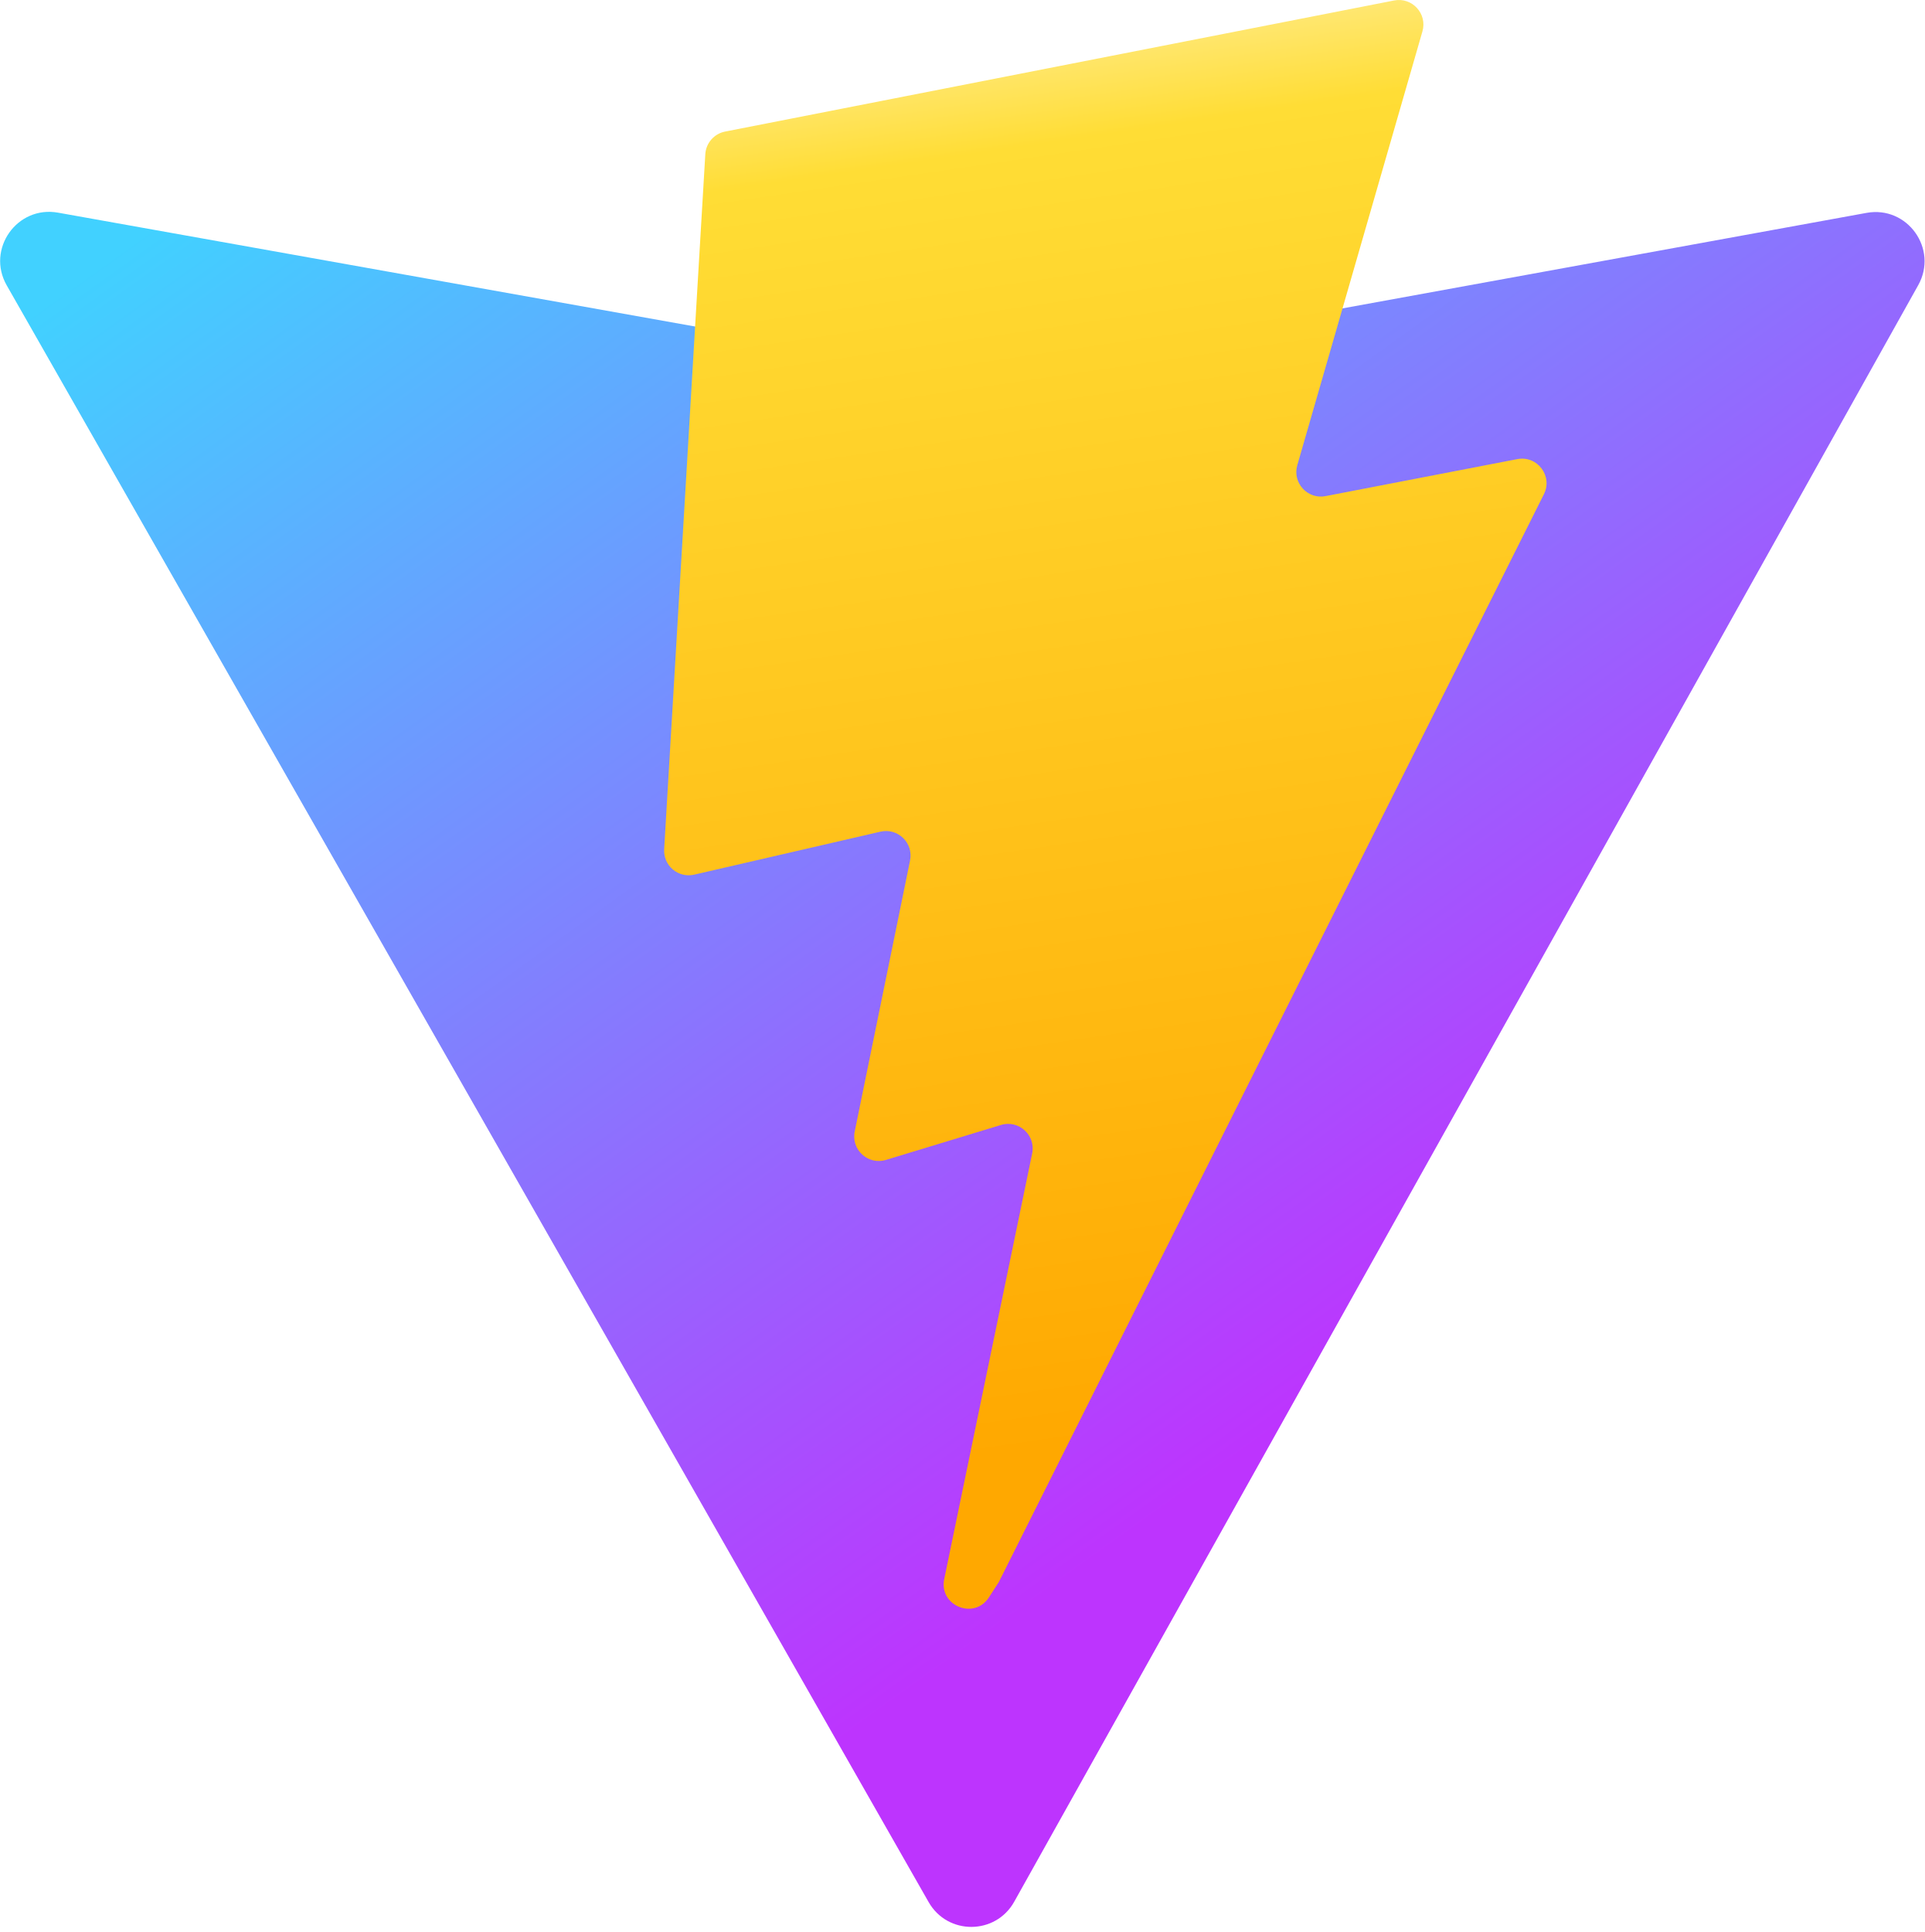
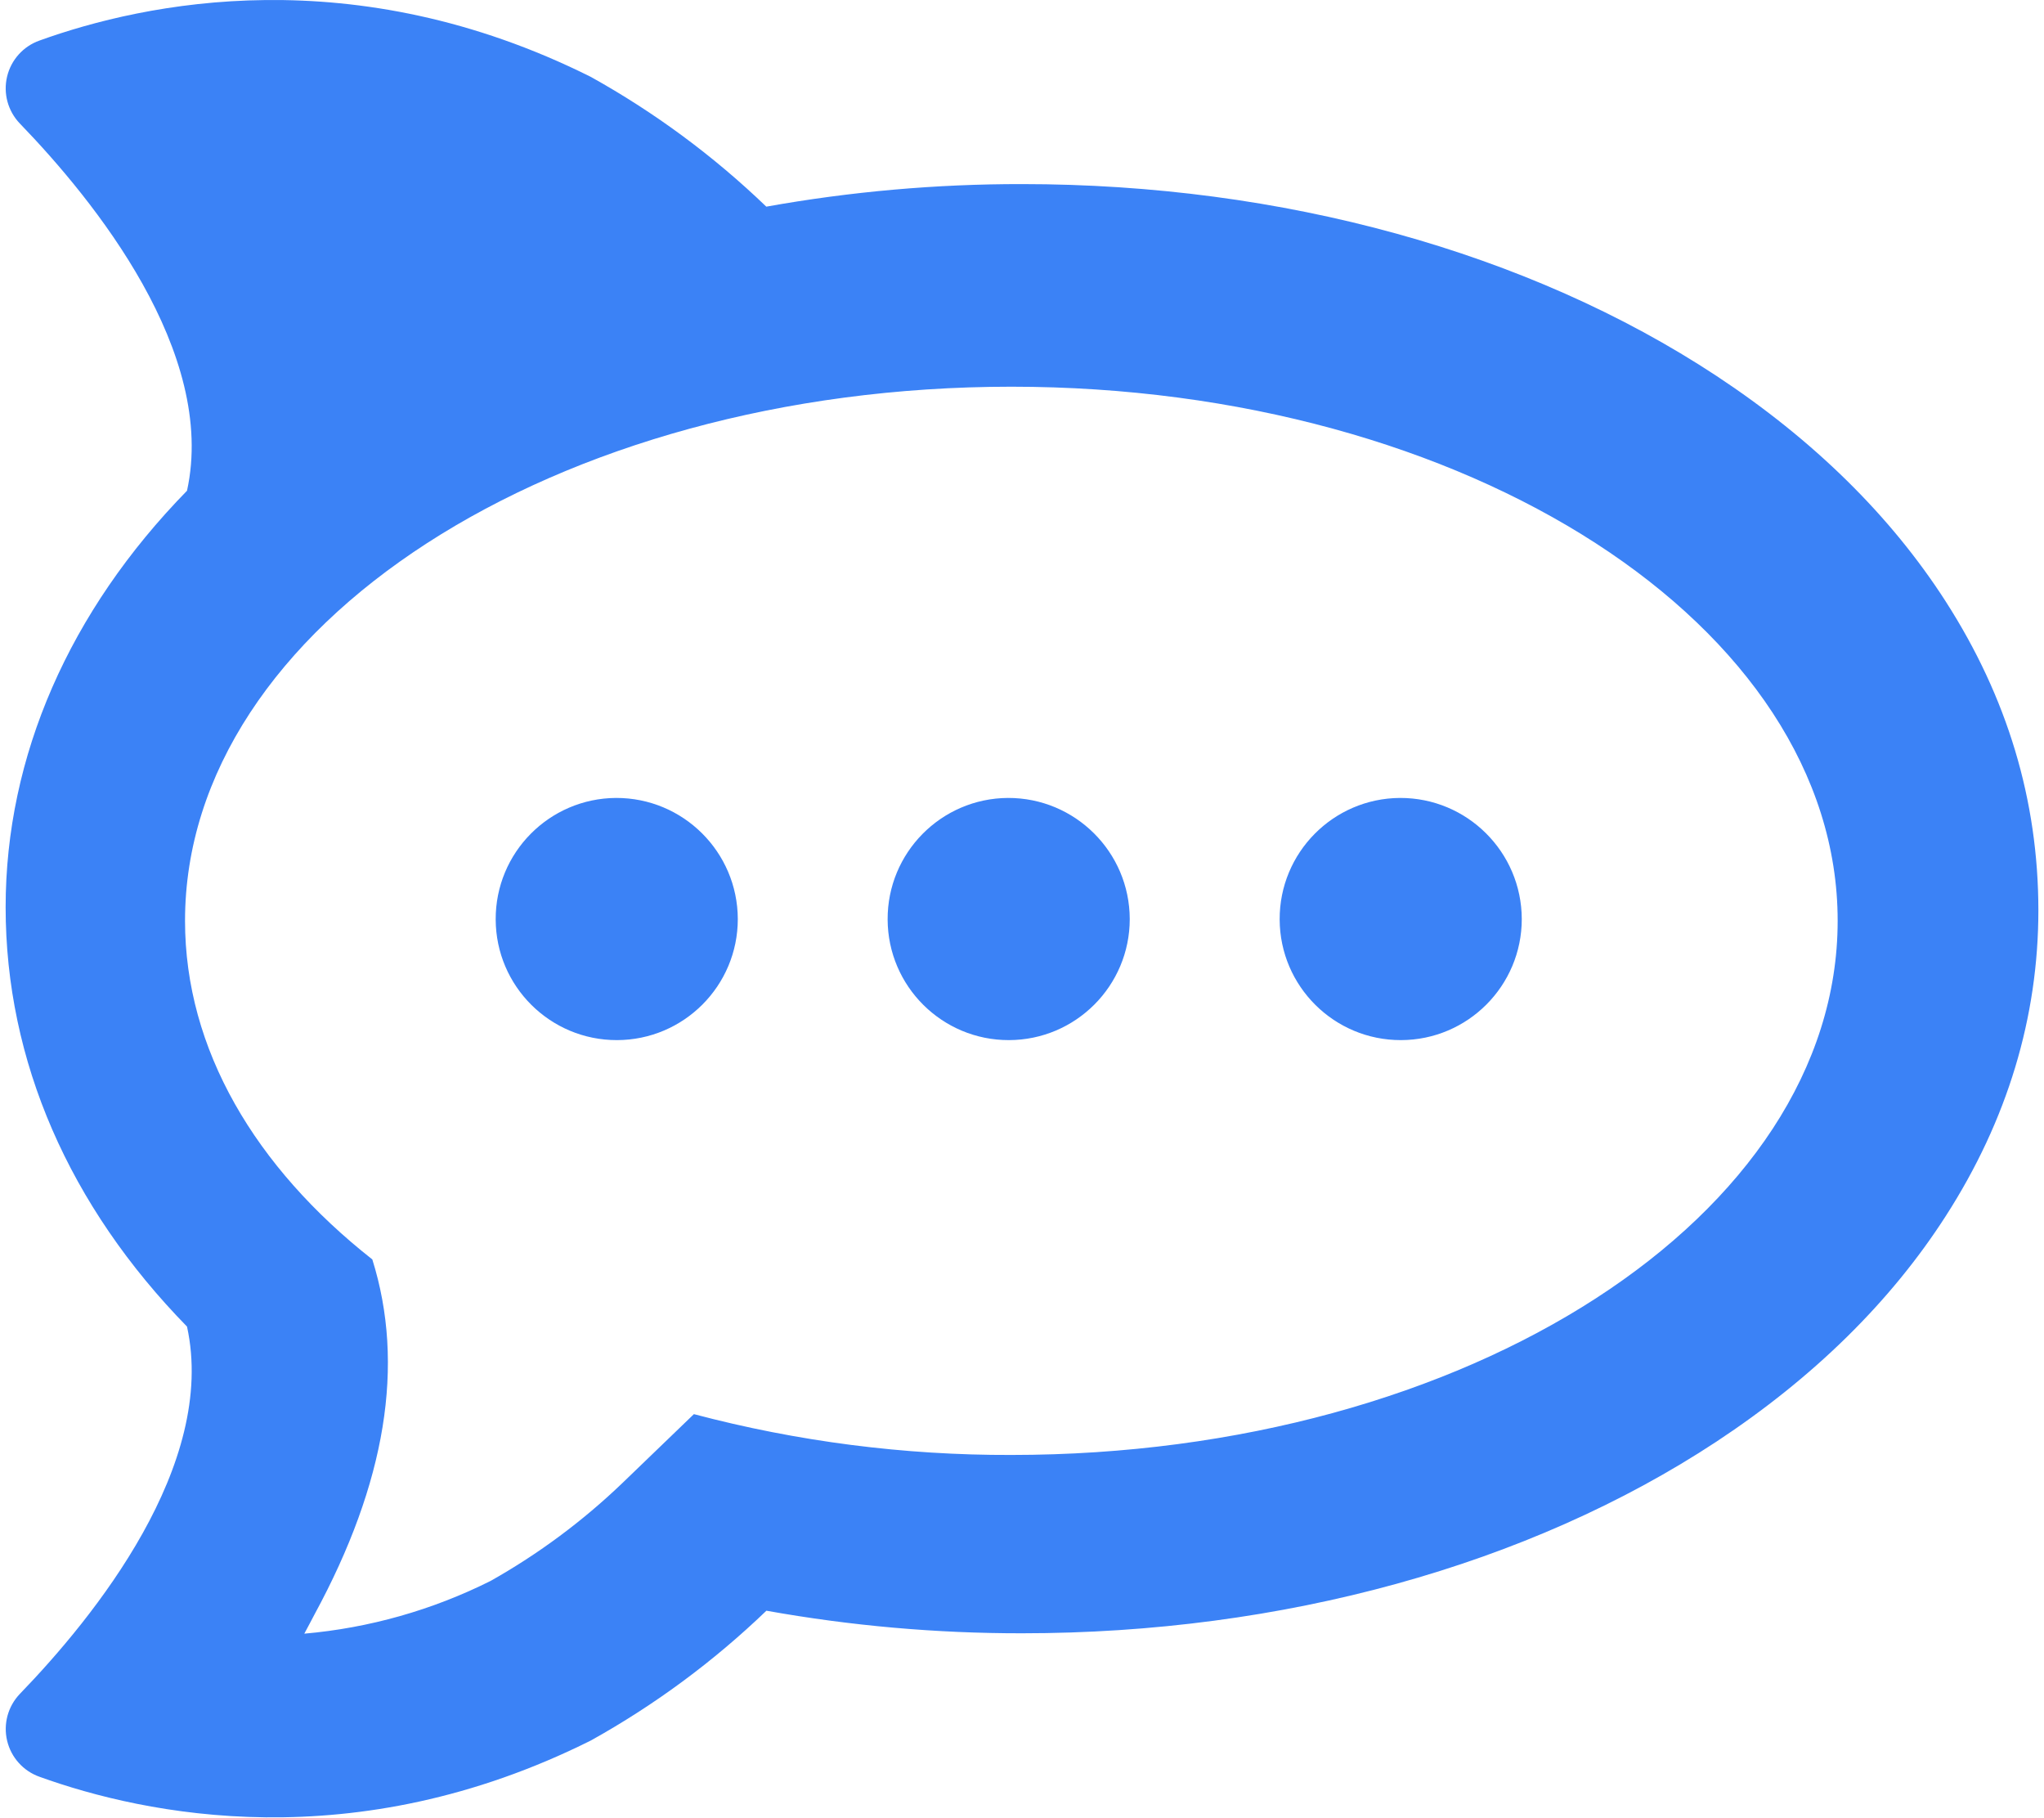
- <svg xmlns="http://www.w3.org/2000/svg" aria-hidden="true" role="img" class="iconify iconify--logos" width="31.88" height="32" preserveAspectRatio="xMidYMid meet" viewBox="0 0 256 257">
-   <defs>
-     <linearGradient id="IconifyId1813088fe1fbc01fb466" x1="-.828%" x2="57.636%" y1="7.652%" y2="78.411%">
-       <stop offset="0%" stop-color="#41D1FF" />
-       <stop offset="100%" stop-color="#BD34FE" />
-     </linearGradient>
-     <linearGradient id="IconifyId1813088fe1fbc01fb467" x1="43.376%" x2="50.316%" y1="2.242%" y2="89.03%">
-       <stop offset="0%" stop-color="#FFEA83" />
-       <stop offset="8.333%" stop-color="#FFDD35" />
-       <stop offset="100%" stop-color="#FFA800" />
-     </linearGradient>
-   </defs>
-   <path fill="url(#IconifyId1813088fe1fbc01fb466)" d="M255.153 37.938L134.897 252.976c-2.483 4.44-8.862 4.466-11.382.048L.875 37.958c-2.746-4.814 1.371-10.646 6.827-9.67l120.385 21.517a6.537 6.537 0 0 0 2.322-.004l117.867-21.483c5.438-.991 9.574 4.796 6.877 9.62Z" />
-   <path fill="url(#IconifyId1813088fe1fbc01fb467)" d="M185.432.063L96.44 17.501a3.268 3.268 0 0 0-2.634 3.014l-5.474 92.456a3.268 3.268 0 0 0 3.997 3.378l24.777-5.718c2.318-.535 4.413 1.507 3.936 3.838l-7.361 36.047c-.495 2.426 1.782 4.5 4.151 3.78l15.304-4.649c2.372-.72 4.652 1.36 4.15 3.788l-11.698 56.621c-.732 3.542 3.979 5.473 5.943 2.437l1.313-2.028l72.516-144.72c1.215-2.423-.88-5.186-3.54-4.672l-25.505 4.922c-2.396.462-4.435-1.77-3.759-4.114l16.646-57.705c.677-2.35-1.37-4.583-3.769-4.113Z" />
+ <svg xmlns="http://www.w3.org/2000/svg" stroke="currentColor" fill="currentColor" stroke-width="0" viewBox="0 0 576 512" color="#3b82f6" style="color: rgb(59, 130, 246);">
+   <path d="M284.046,224.8a34.114,34.114,0,1,0,34.317,34.113A34.217,34.217,0,0,0,284.046,224.8Zm-110.45,0a34.114,34.114,0,1,0,34.317,34.113A34.217,34.217,0,0,0,173.6,224.8Zm220.923,0a34.114,34.114,0,1,0,34.317,34.113A34.215,34.215,0,0,0,394.519,224.8Zm153.807-55.319c-15.535-24.172-37.31-45.57-64.681-63.618-52.886-34.817-122.374-54-195.666-54a405.975,405.975,0,0,0-72.032,6.357,238.524,238.524,0,0,0-49.51-36.588C99.684-11.7,40.859.711,11.135,11.421A14.291,14.291,0,0,0,5.58,34.782C26.542,56.458,61.222,99.3,52.7,138.252c-33.142,33.9-51.112,74.776-51.112,117.337,0,43.372,17.97,84.248,51.112,118.148,8.526,38.956-26.154,81.816-47.116,103.491a14.284,14.284,0,0,0,5.555,23.34c29.724,10.709,88.549,23.147,155.324-10.2a238.679,238.679,0,0,0,49.51-36.589A405.972,405.972,0,0,0,288,460.14c73.313,0,142.8-19.159,195.667-53.975,27.371-18.049,49.145-39.426,64.679-63.619,17.309-26.923,26.07-55.916,26.07-86.125C574.394,225.4,565.634,196.43,548.326,169.485ZM284.987,409.9a345.65,345.65,0,0,1-89.446-11.5l-20.129,19.393a184.366,184.366,0,0,1-37.138,27.585,145.767,145.767,0,0,1-52.522,14.87c.983-1.771,1.881-3.563,2.842-5.356q30.258-55.68,16.325-100.078c-32.992-25.962-52.778-59.2-52.778-95.4,0-83.1,104.254-150.469,232.846-150.469s232.867,67.373,232.867,150.469C517.854,342.525,413.6,409.9,284.987,409.9Z" />
</svg>
